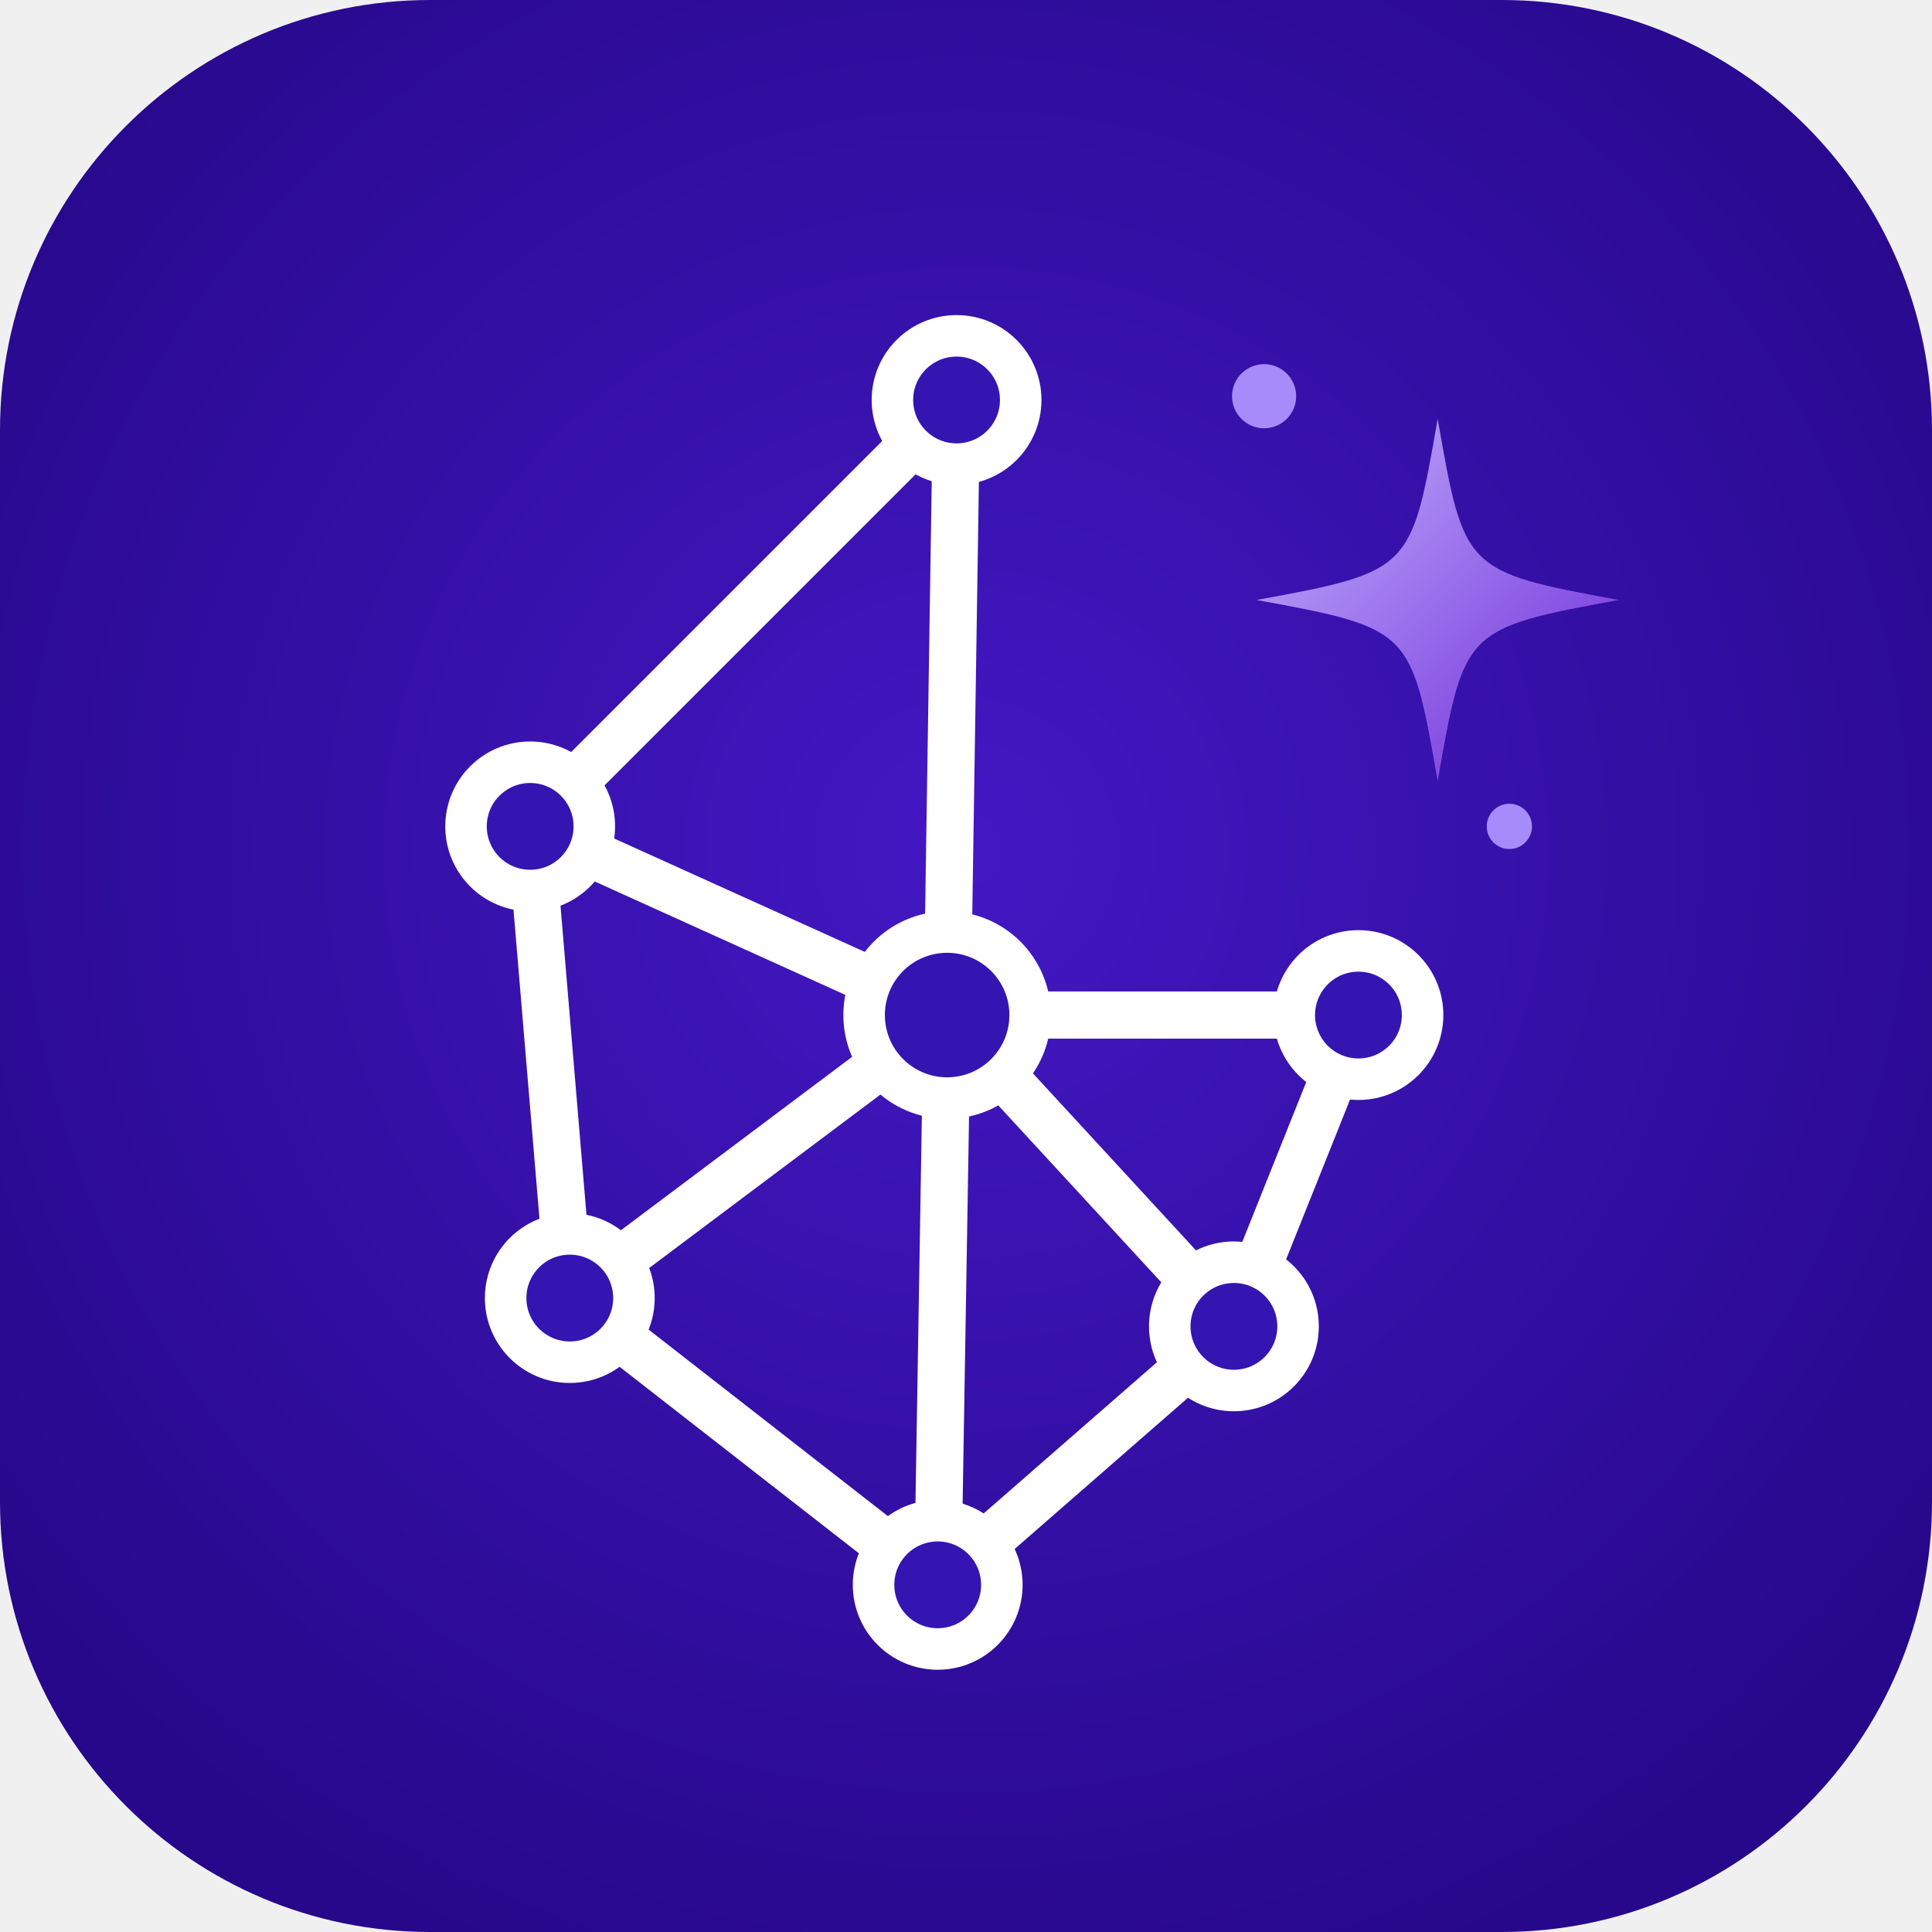
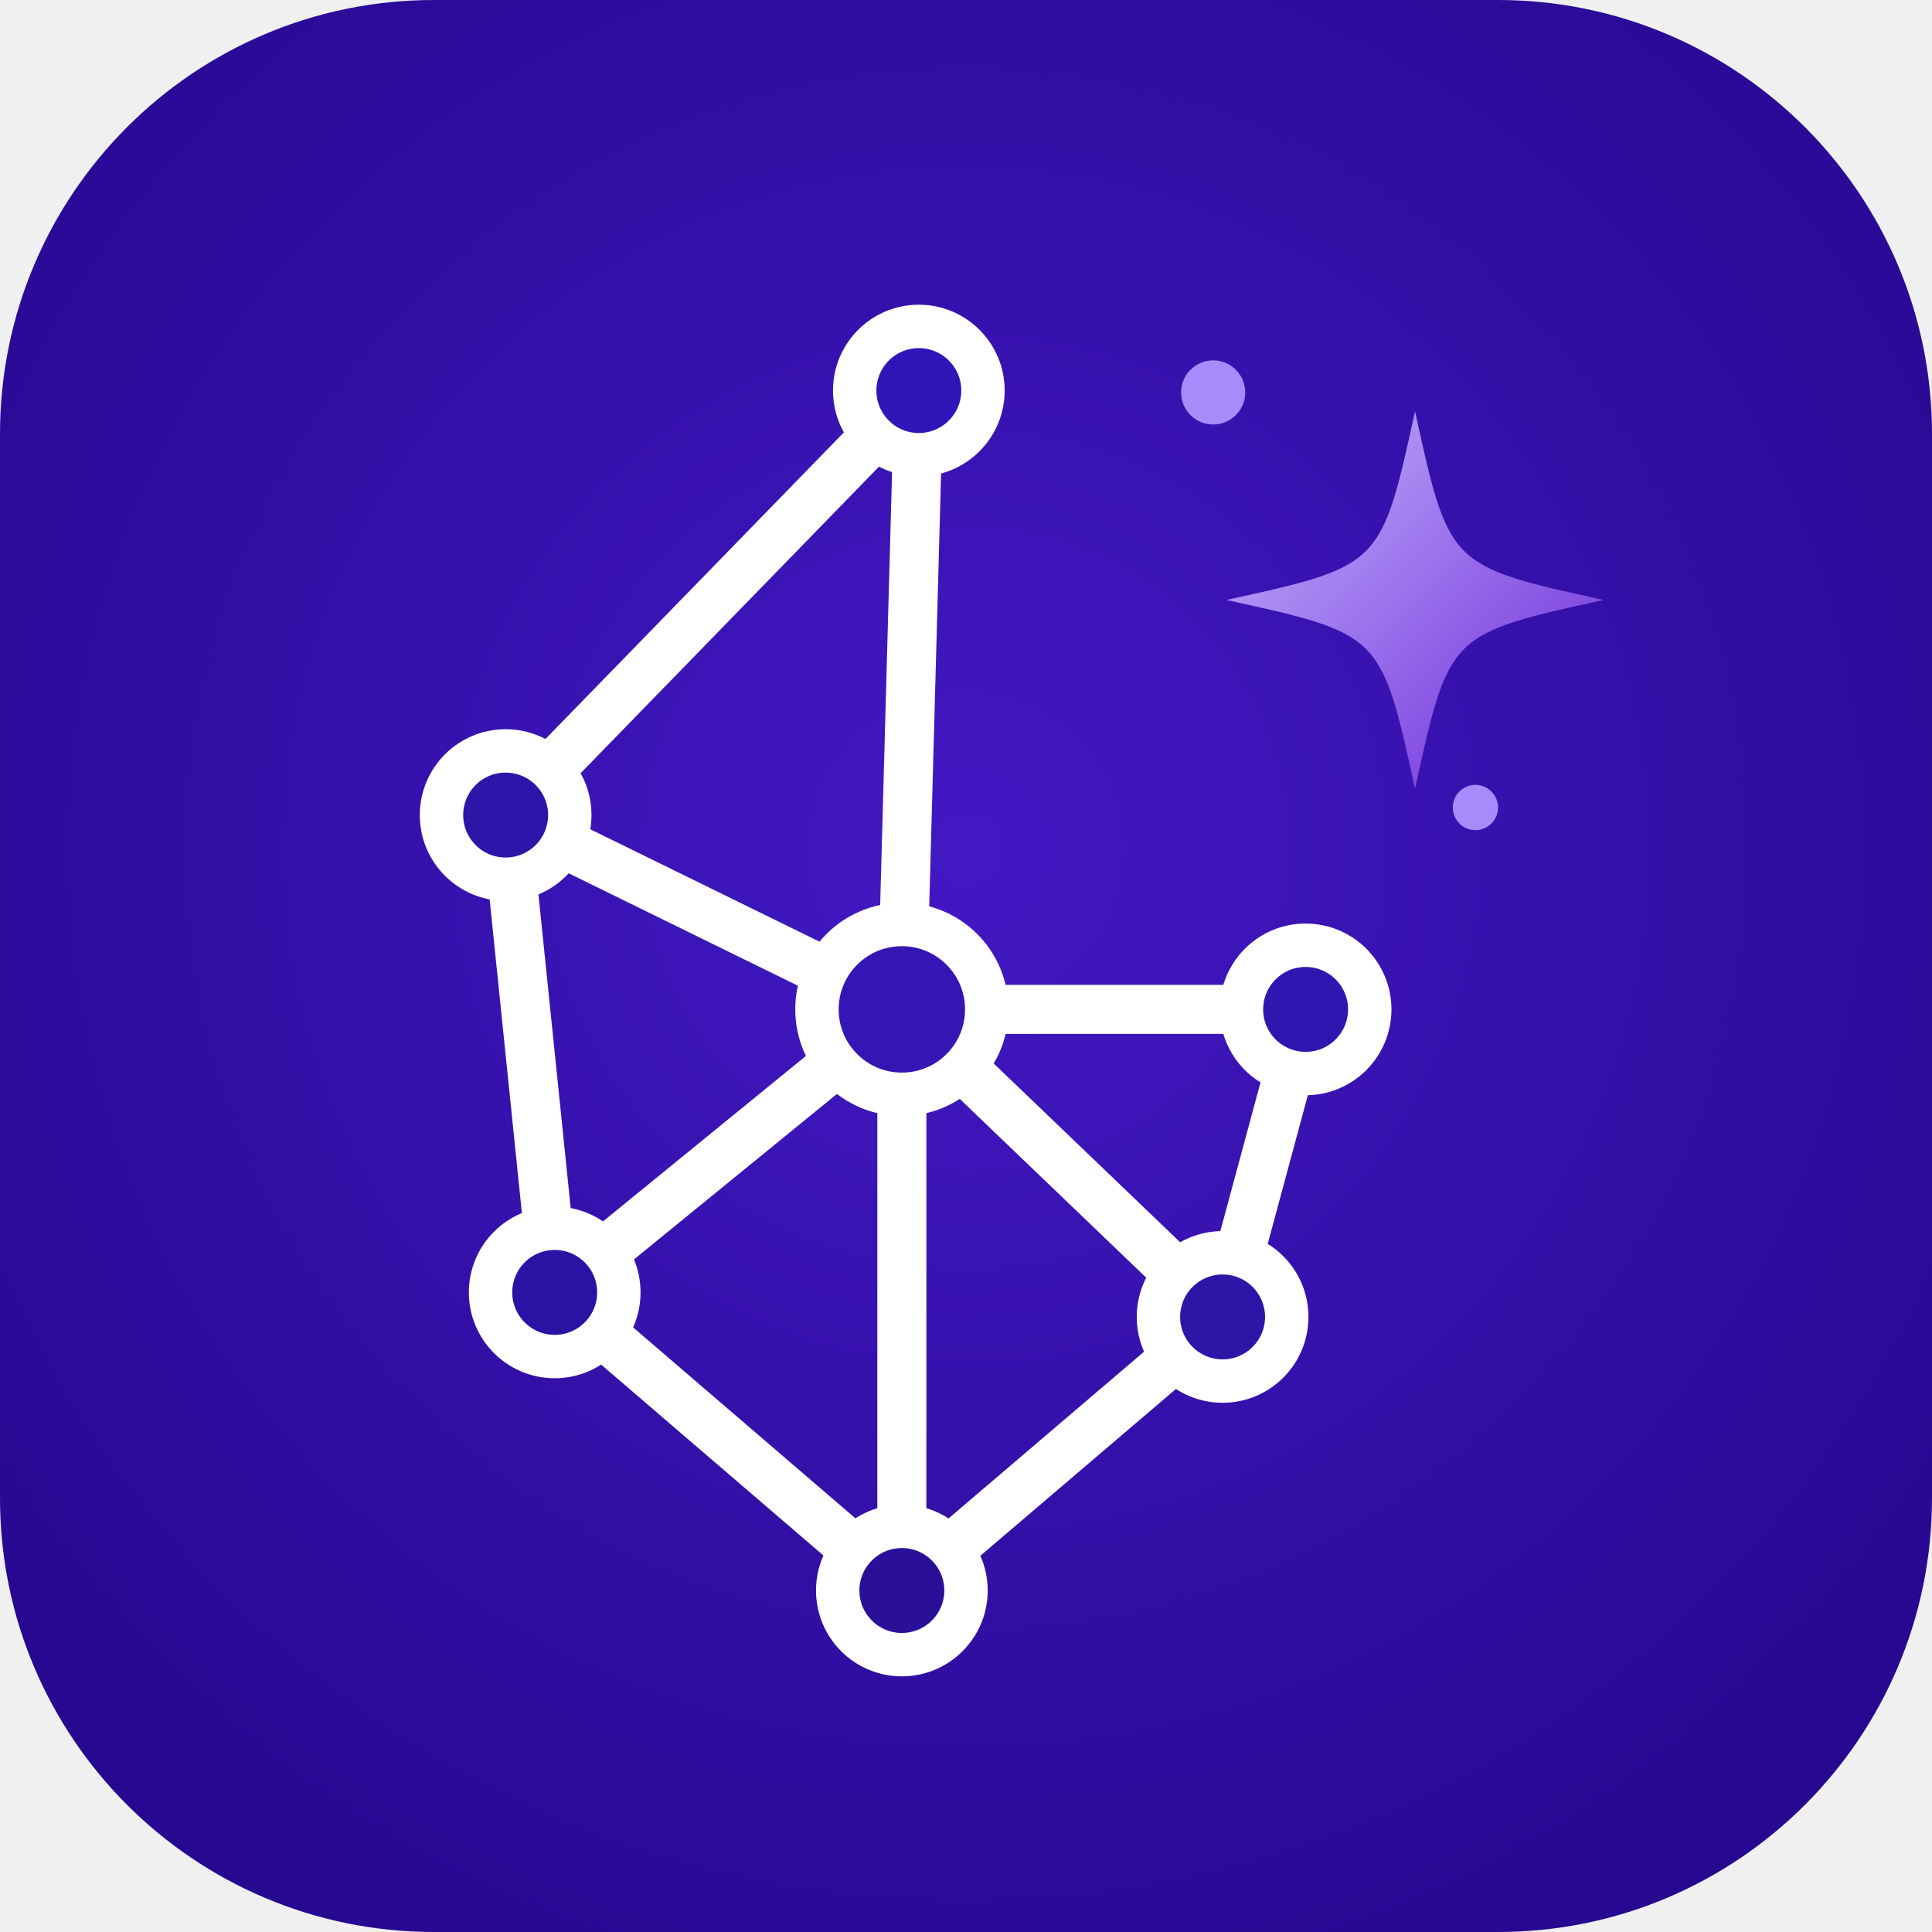
<svg xmlns="http://www.w3.org/2000/svg" viewBox="0 0 1024 1024" width="1024" height="1024">
  <defs>
-     <radialGradient id="bg" cx="50%" cy="44%" r="62%">
+     <radialGradient id="bg" cx="50%" cy="44%" r="64%">
      <stop offset="0%" stop-color="#4318C4" />
-       <stop offset="100%" stop-color="#27088A" />
+       <stop offset="100%" stop-color="#270890" />
    </radialGradient>
    <linearGradient id="sparkle" x1="0%" y1="0%" x2="100%" y2="100%">
      <stop offset="0%" stop-color="#C4B5FD" />
      <stop offset="100%" stop-color="#6D28D9" />
    </linearGradient>
  </defs>
-   <rect width="1024" height="1024" rx="228" fill="url(#bg)" />
-   <g stroke="white" stroke-width="25" stroke-linecap="round" fill="none">
-     <line x1="507" y1="212" x2="281" y2="438" />
-     <line x1="507" y1="212" x2="502" y2="538" />
-     <line x1="281" y1="438" x2="502" y2="538" />
-     <line x1="281" y1="438" x2="302" y2="688" />
-     <line x1="502" y1="538" x2="720" y2="538" />
-     <line x1="502" y1="538" x2="302" y2="688" />
-     <line x1="502" y1="538" x2="654" y2="703" />
-     <line x1="502" y1="538" x2="497" y2="840" />
-     <line x1="720" y1="538" x2="654" y2="703" />
-     <line x1="302" y1="688" x2="497" y2="840" />
-     <line x1="654" y1="703" x2="497" y2="840" />
+   <rect width="1024" height="1024" rx="230" fill="url(#bg)" />
+   <g stroke="#FFFFFF" stroke-width="26" stroke-linecap="round" fill="none">
+     <line x1="487" y1="207" x2="268" y2="432" />
+     <line x1="487" y1="207" x2="478" y2="535" />
+     <line x1="268" y1="432" x2="478" y2="535" />
+     <line x1="268" y1="432" x2="294" y2="685" />
+     <line x1="478" y1="535" x2="692" y2="535" />
+     <line x1="478" y1="535" x2="294" y2="685" />
+     <line x1="478" y1="535" x2="648" y2="698" />
+     <line x1="478" y1="535" x2="478" y2="843" />
+     <line x1="692" y1="535" x2="648" y2="698" />
+     <line x1="294" y1="685" x2="478" y2="843" />
+     <line x1="648" y1="698" x2="478" y2="843" />
  </g>
-   <g stroke="white" stroke-width="22" fill="#3415B2">
-     <circle cx="507" cy="212" r="34" />
-     <circle cx="281" cy="438" r="34" />
-     <circle cx="502" cy="538" r="44" />
-     <circle cx="720" cy="538" r="34" />
-     <circle cx="302" cy="688" r="34" />
-     <circle cx="654" cy="703" r="34" />
-     <circle cx="497" cy="840" r="34" />
+   <g stroke="#FFFFFF" stroke-width="23">
+     <circle cx="487" cy="207" r="34" fill="#3016B8" />
+     <circle cx="268" cy="432" r="34" fill="#2E14A8" />
+     <circle cx="478" cy="535" r="45" fill="#3516B4" />
+     <circle cx="692" cy="535" r="34" fill="#3016B0" />
+     <circle cx="294" cy="685" r="34" fill="#2C12A4" />
+     <circle cx="648" cy="698" r="34" fill="#2F14A8" />
+     <circle cx="478" cy="843" r="34" fill="#2A1098" />
  </g>
-   <circle cx="670" cy="210" r="17" fill="#A78BFA" />
-   <circle cx="800" cy="438" r="12" fill="#A78BFA" />
-   <path d="M762,222            C776,302 776,303 858,318            C776,333 776,334 762,414            C748,334 748,333 666,318            C748,303 748,302 762,222 Z" fill="url(#sparkle)" />
+   <circle cx="643" cy="208" r="17" fill="#A78BFA" />
+   <circle cx="782" cy="428" r="12" fill="#A78BFA" />
+   <path d="     M 750,218     C 768,300 768,300 850,318     C 768,336 768,336 750,418     C 732,336 732,336 650,318     C 732,300 732,300 750,218     Z" fill="url(#sparkle)" />
</svg>
